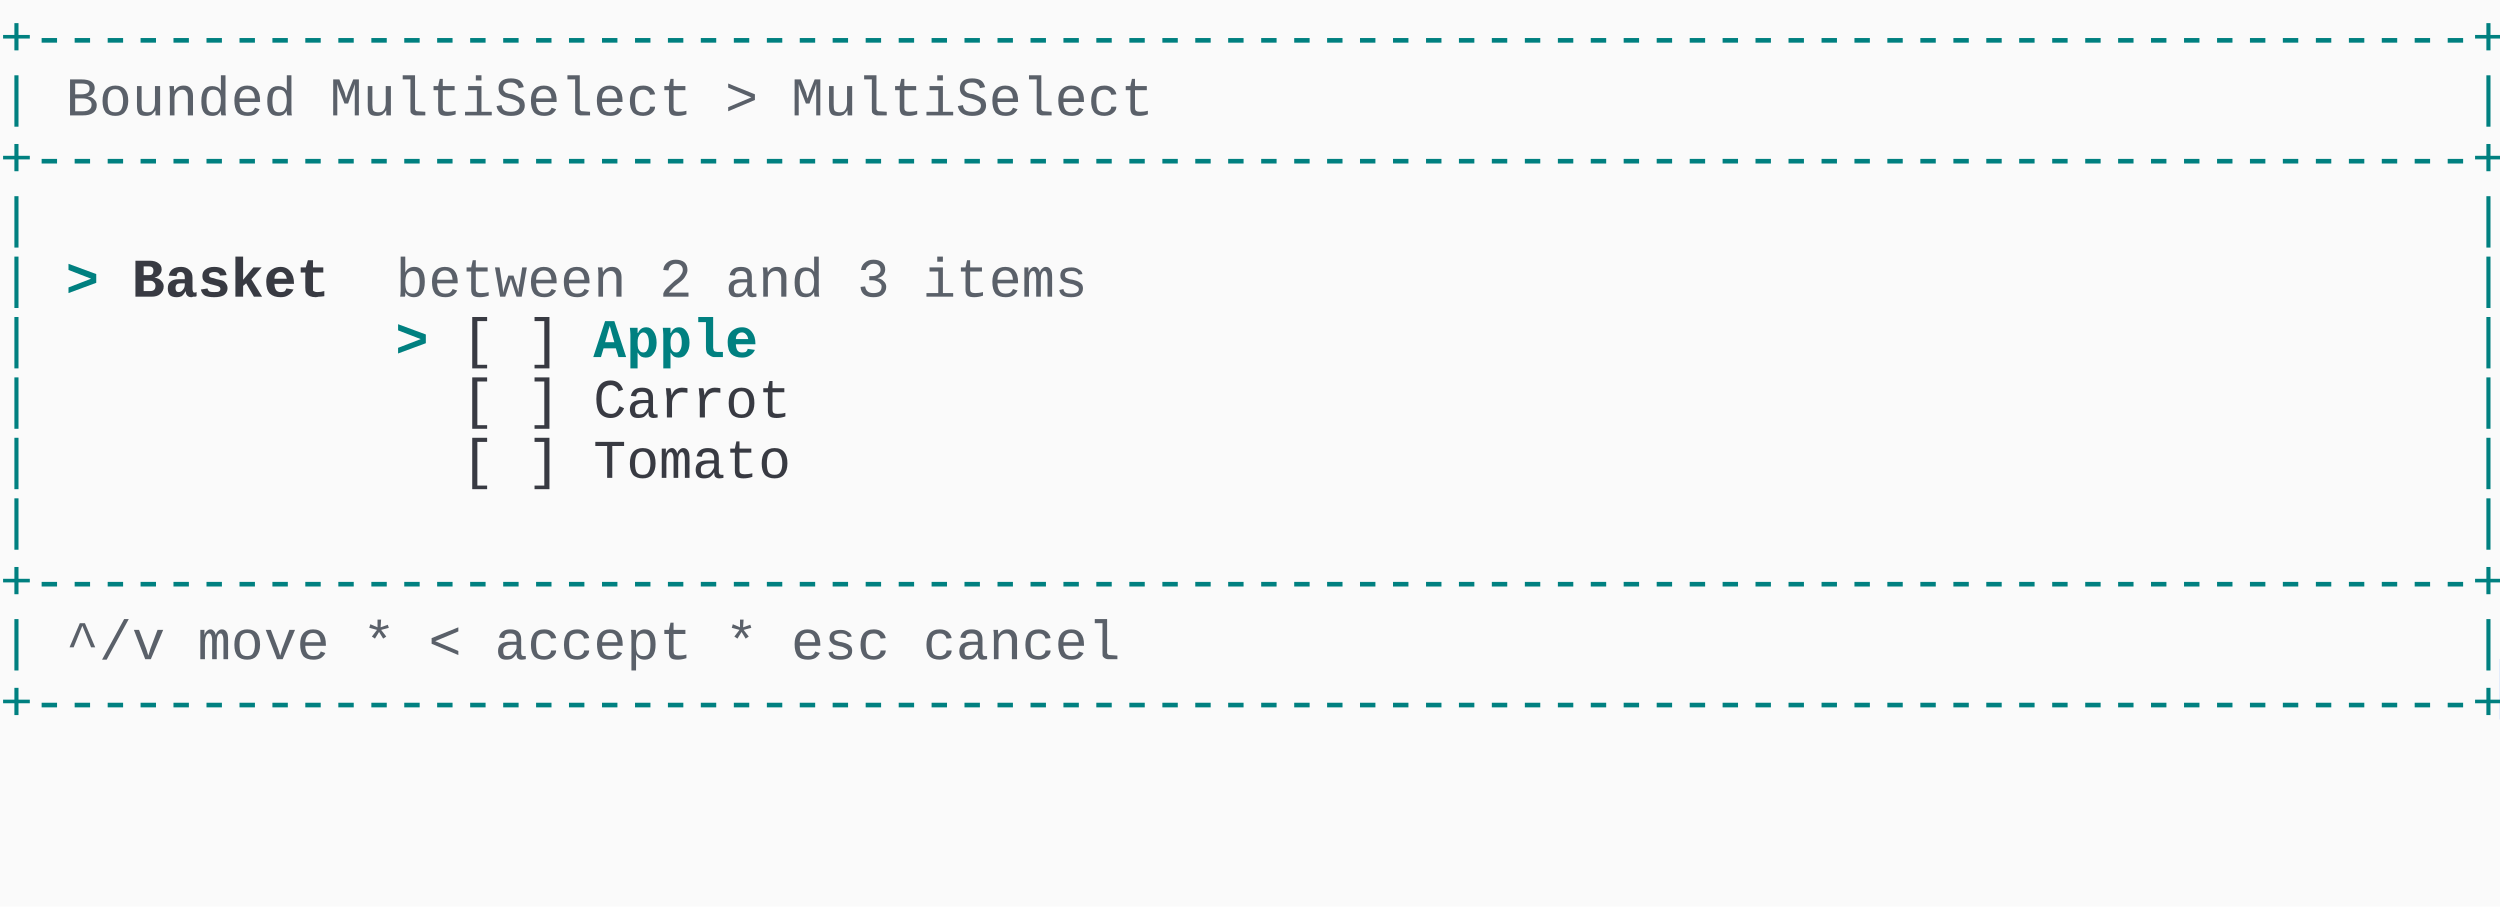
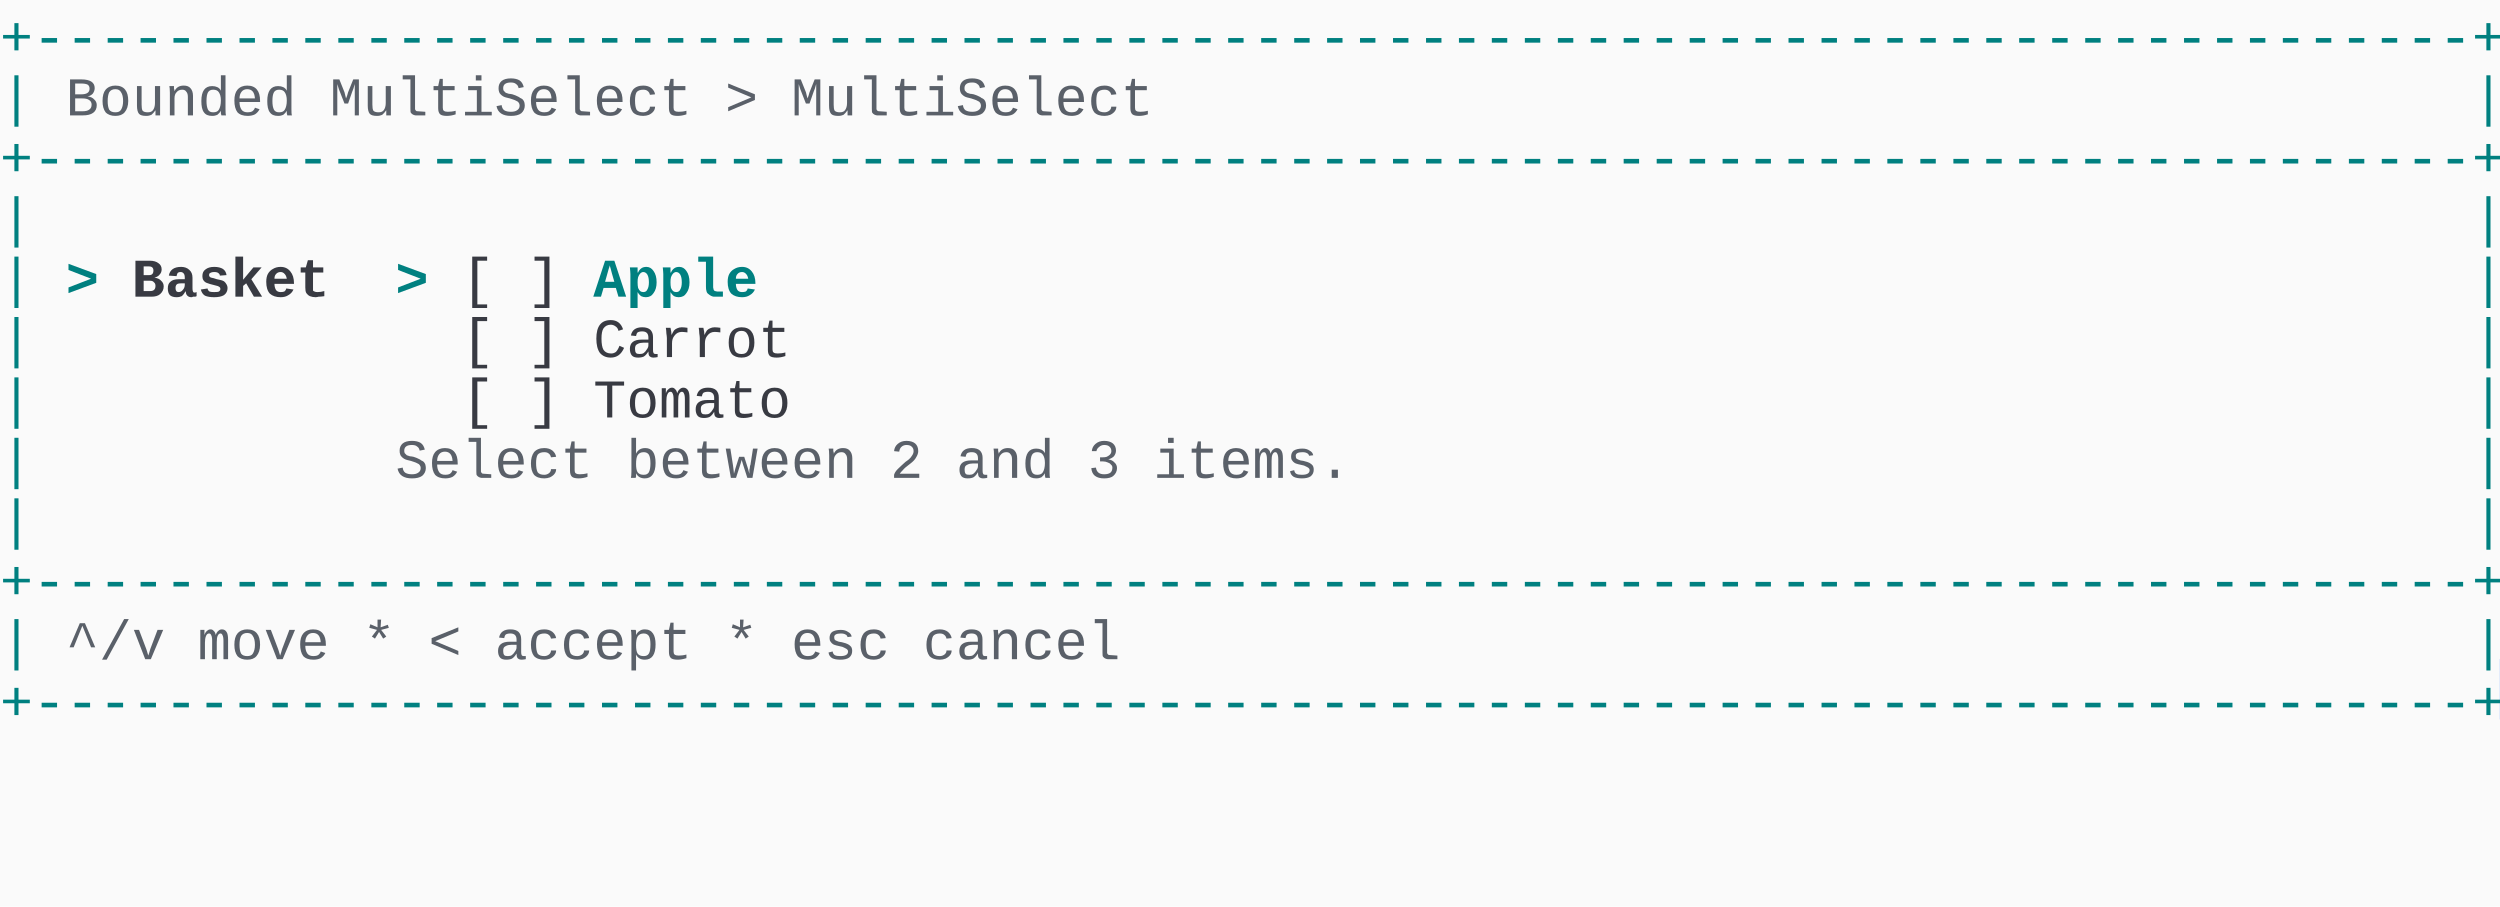
<svg xmlns="http://www.w3.org/2000/svg" xmlns:xlink="http://www.w3.org/1999/xlink" width="760" height="275.55">
  <rect width="760" height="275.55" rx="0" ry="0" class="a" />
  <svg height="275.55" viewBox="0 0 76 27.555" width="760">
    <style>.a{fill:rgb(250,250,250)}.b{font-family:Consolas,"Courier New",Courier,"Liberation Mono",monospace}.c{fill:rgb(0,128,128);white-space:pre}.d{fill:transparent}.e{fill:rgb(82,139,255)}.f{fill:rgb(90,96,105);white-space:pre}.g{fill:rgb(0,128,128);font-weight:bold;white-space:pre}.h{fill:rgb(56,58,66);font-weight:bold;white-space:pre}.i{fill:rgb(56,58,66);white-space:pre}</style>
    <g font-family="Consolas, &quot;Courier New&quot;, Courier, &quot;Liberation Mono&quot;, monospace" font-size="1.67" class="b">
      <defs>
        <symbol id="1">
          <text x="0" y="1.67" class="c">+--------------------------------------------------------------------------+</text>
        </symbol>
        <symbol id="2">
          <text x="0" y="1.67" class="c">|</text>
          <text x="75.15" y="1.67" class="c">|</text>
        </symbol>
        <symbol id="a">
          <rect height="15" width="76" x="0" y="0" class="d" />
        </symbol>
        <symbol id="b">
          <rect height="1.837" width="1.102" class="e" />
        </symbol>
      </defs>
      <rect height="27.555" width="76" class="a" />
      <svg x="0" y="0" width="76">
        <svg x="0">
          <use xlink:href="#a" />
          <use xlink:href="#b" x="75.996" y="20.032" />
          <use xlink:href="#1" y="0" />
          <text x="0" y="3.507" class="c">|</text>
          <text x="2.004" y="3.507" class="f">Bounded</text>
          <text x="10.02" y="3.507" class="f">MultiSelect</text>
          <text x="22.044" y="3.507" class="f">&gt;</text>
          <text x="24.048" y="3.507" class="f">MultiSelect</text>
          <text x="75.15" y="3.507" class="c">|</text>
          <use xlink:href="#1" y="3.674" />
          <use xlink:href="#2" y="5.511" />
          <text x="0" y="9.018" class="c">|</text>
          <text x="2.004" y="9.018" class="g">&gt;</text>
          <text x="4.008" y="9.018" class="h">Basket</text>
-           <text x="12.024" y="9.018" class="f">between</text>
-           <text x="20.04" y="9.018" class="f">2</text>
-           <text x="22.044" y="9.018" class="f">and</text>
-           <text x="26.052" y="9.018" class="f">3</text>
-           <text x="28.056" y="9.018" class="f">items</text>
+           <text x="12.024" y="9.018" class="g">&gt;</text>
+           <text x="14.028" y="9.018" class="i">[</text>
+           <text x="16.032" y="9.018" class="i">]</text>
+           <text x="18.036" y="9.018" class="g">Apple</text>
          <text x="75.15" y="9.018" class="c">|</text>
          <text x="0" y="10.855" class="c">|</text>
-           <text x="12.024" y="10.855" class="g">&gt;</text>
          <text x="14.028" y="10.855" class="i">[</text>
          <text x="16.032" y="10.855" class="i">]</text>
-           <text x="18.036" y="10.855" class="g">Apple</text>
+           <text x="18.036" y="10.855" class="i">Carrot</text>
          <text x="75.15" y="10.855" class="c">|</text>
          <text x="0" y="12.692" class="c">|</text>
          <text x="14.028" y="12.692" class="i">[</text>
          <text x="16.032" y="12.692" class="i">]</text>
-           <text x="18.036" y="12.692" class="i">Carrot</text>
+           <text x="18.036" y="12.692" class="i">Tomato</text>
          <text x="75.15" y="12.692" class="c">|</text>
          <text x="0" y="14.529" class="c">|</text>
-           <text x="14.028" y="14.529" class="i">[</text>
-           <text x="16.032" y="14.529" class="i">]</text>
-           <text x="18.036" y="14.529" class="i">Tomato</text>
+           <text x="12.024" y="14.529" class="f">Select</text>
+           <text x="19.038" y="14.529" class="f">between</text>
+           <text x="27.054" y="14.529" class="f">2</text>
+           <text x="29.058" y="14.529" class="f">and</text>
+           <text x="33.066" y="14.529" class="f">3</text>
+           <text x="35.07" y="14.529" class="f">items.</text>
          <text x="75.15" y="14.529" class="c">|</text>
          <use xlink:href="#2" y="14.696" />
          <use xlink:href="#1" y="16.533" />
          <text x="0" y="20.04" class="c">|</text>
          <text x="2.004" y="20.04" class="f">^/v</text>
          <text x="6.012" y="20.04" class="f">move</text>
          <text x="11.022" y="20.04" class="f">*</text>
          <text x="13.026" y="20.04" class="f">&lt;</text>
          <text x="15.03" y="20.04" class="f">accept</text>
          <text x="22.044" y="20.04" class="f">*</text>
          <text x="24.048" y="20.04" class="f">esc</text>
          <text x="28.056" y="20.04" class="f">cancel</text>
          <text x="75.15" y="20.04" class="c">|</text>
          <use xlink:href="#1" y="20.207" />
        </svg>
      </svg>
    </g>
  </svg>
</svg>
